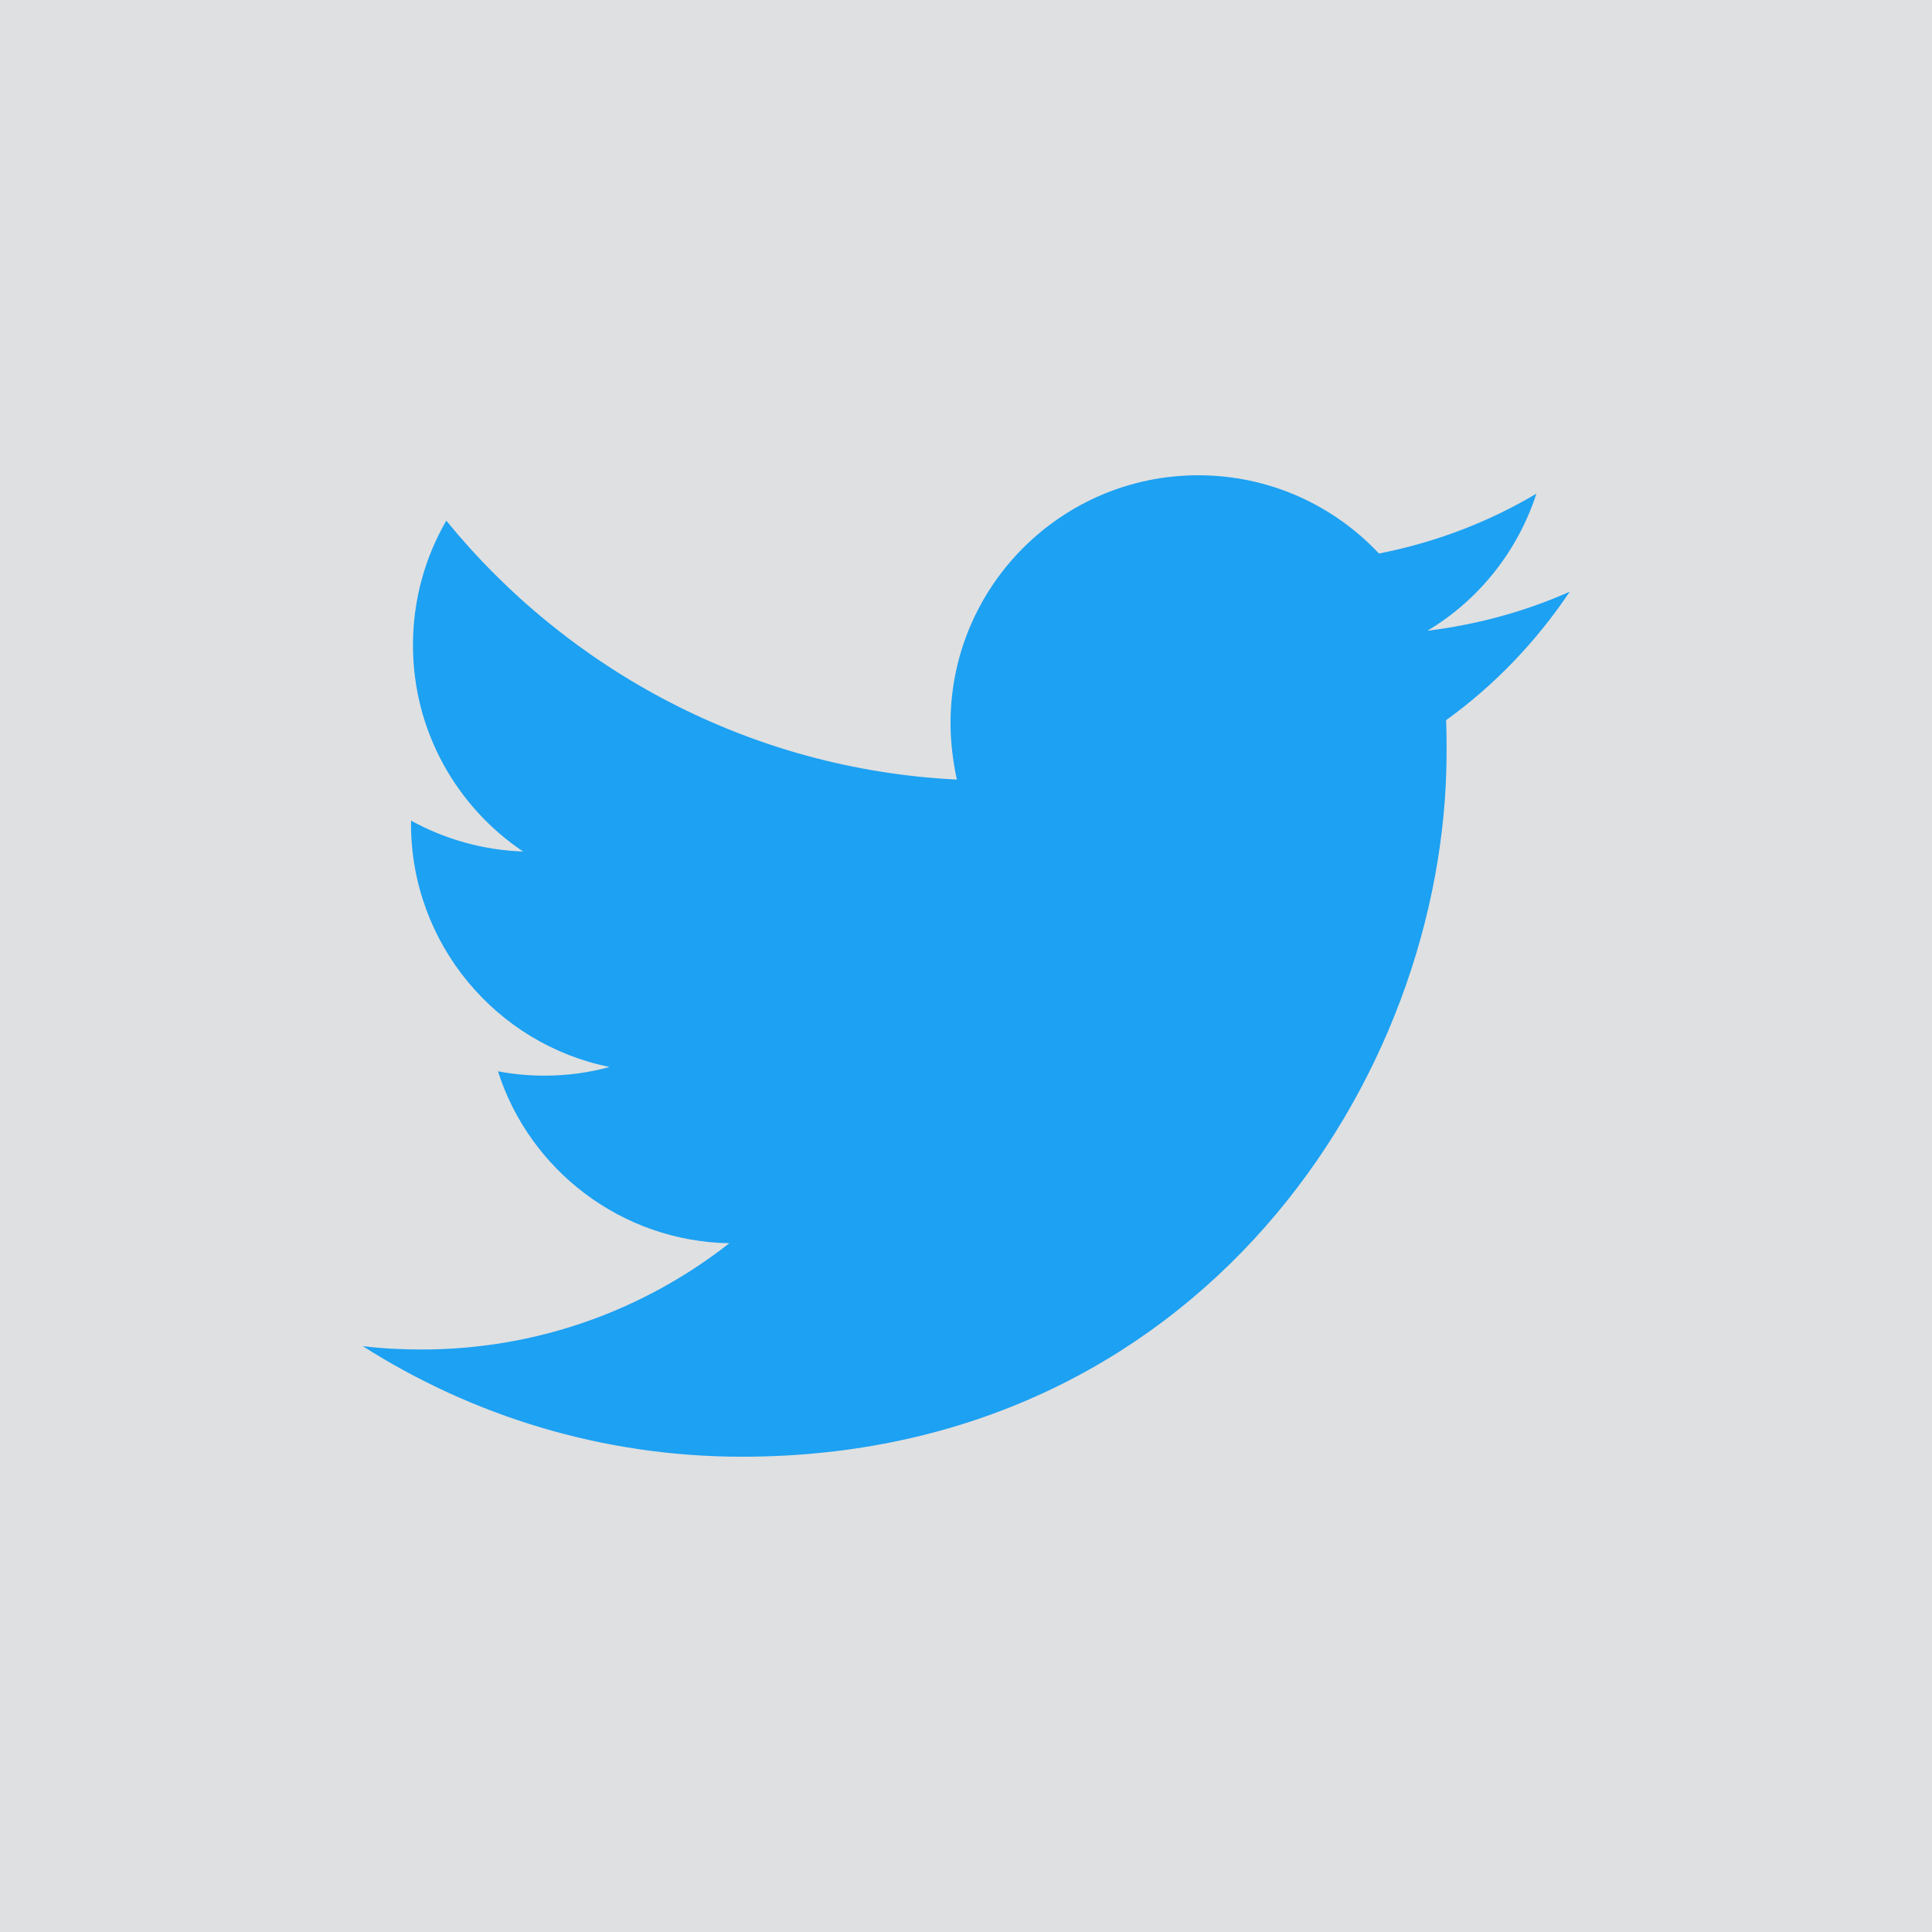
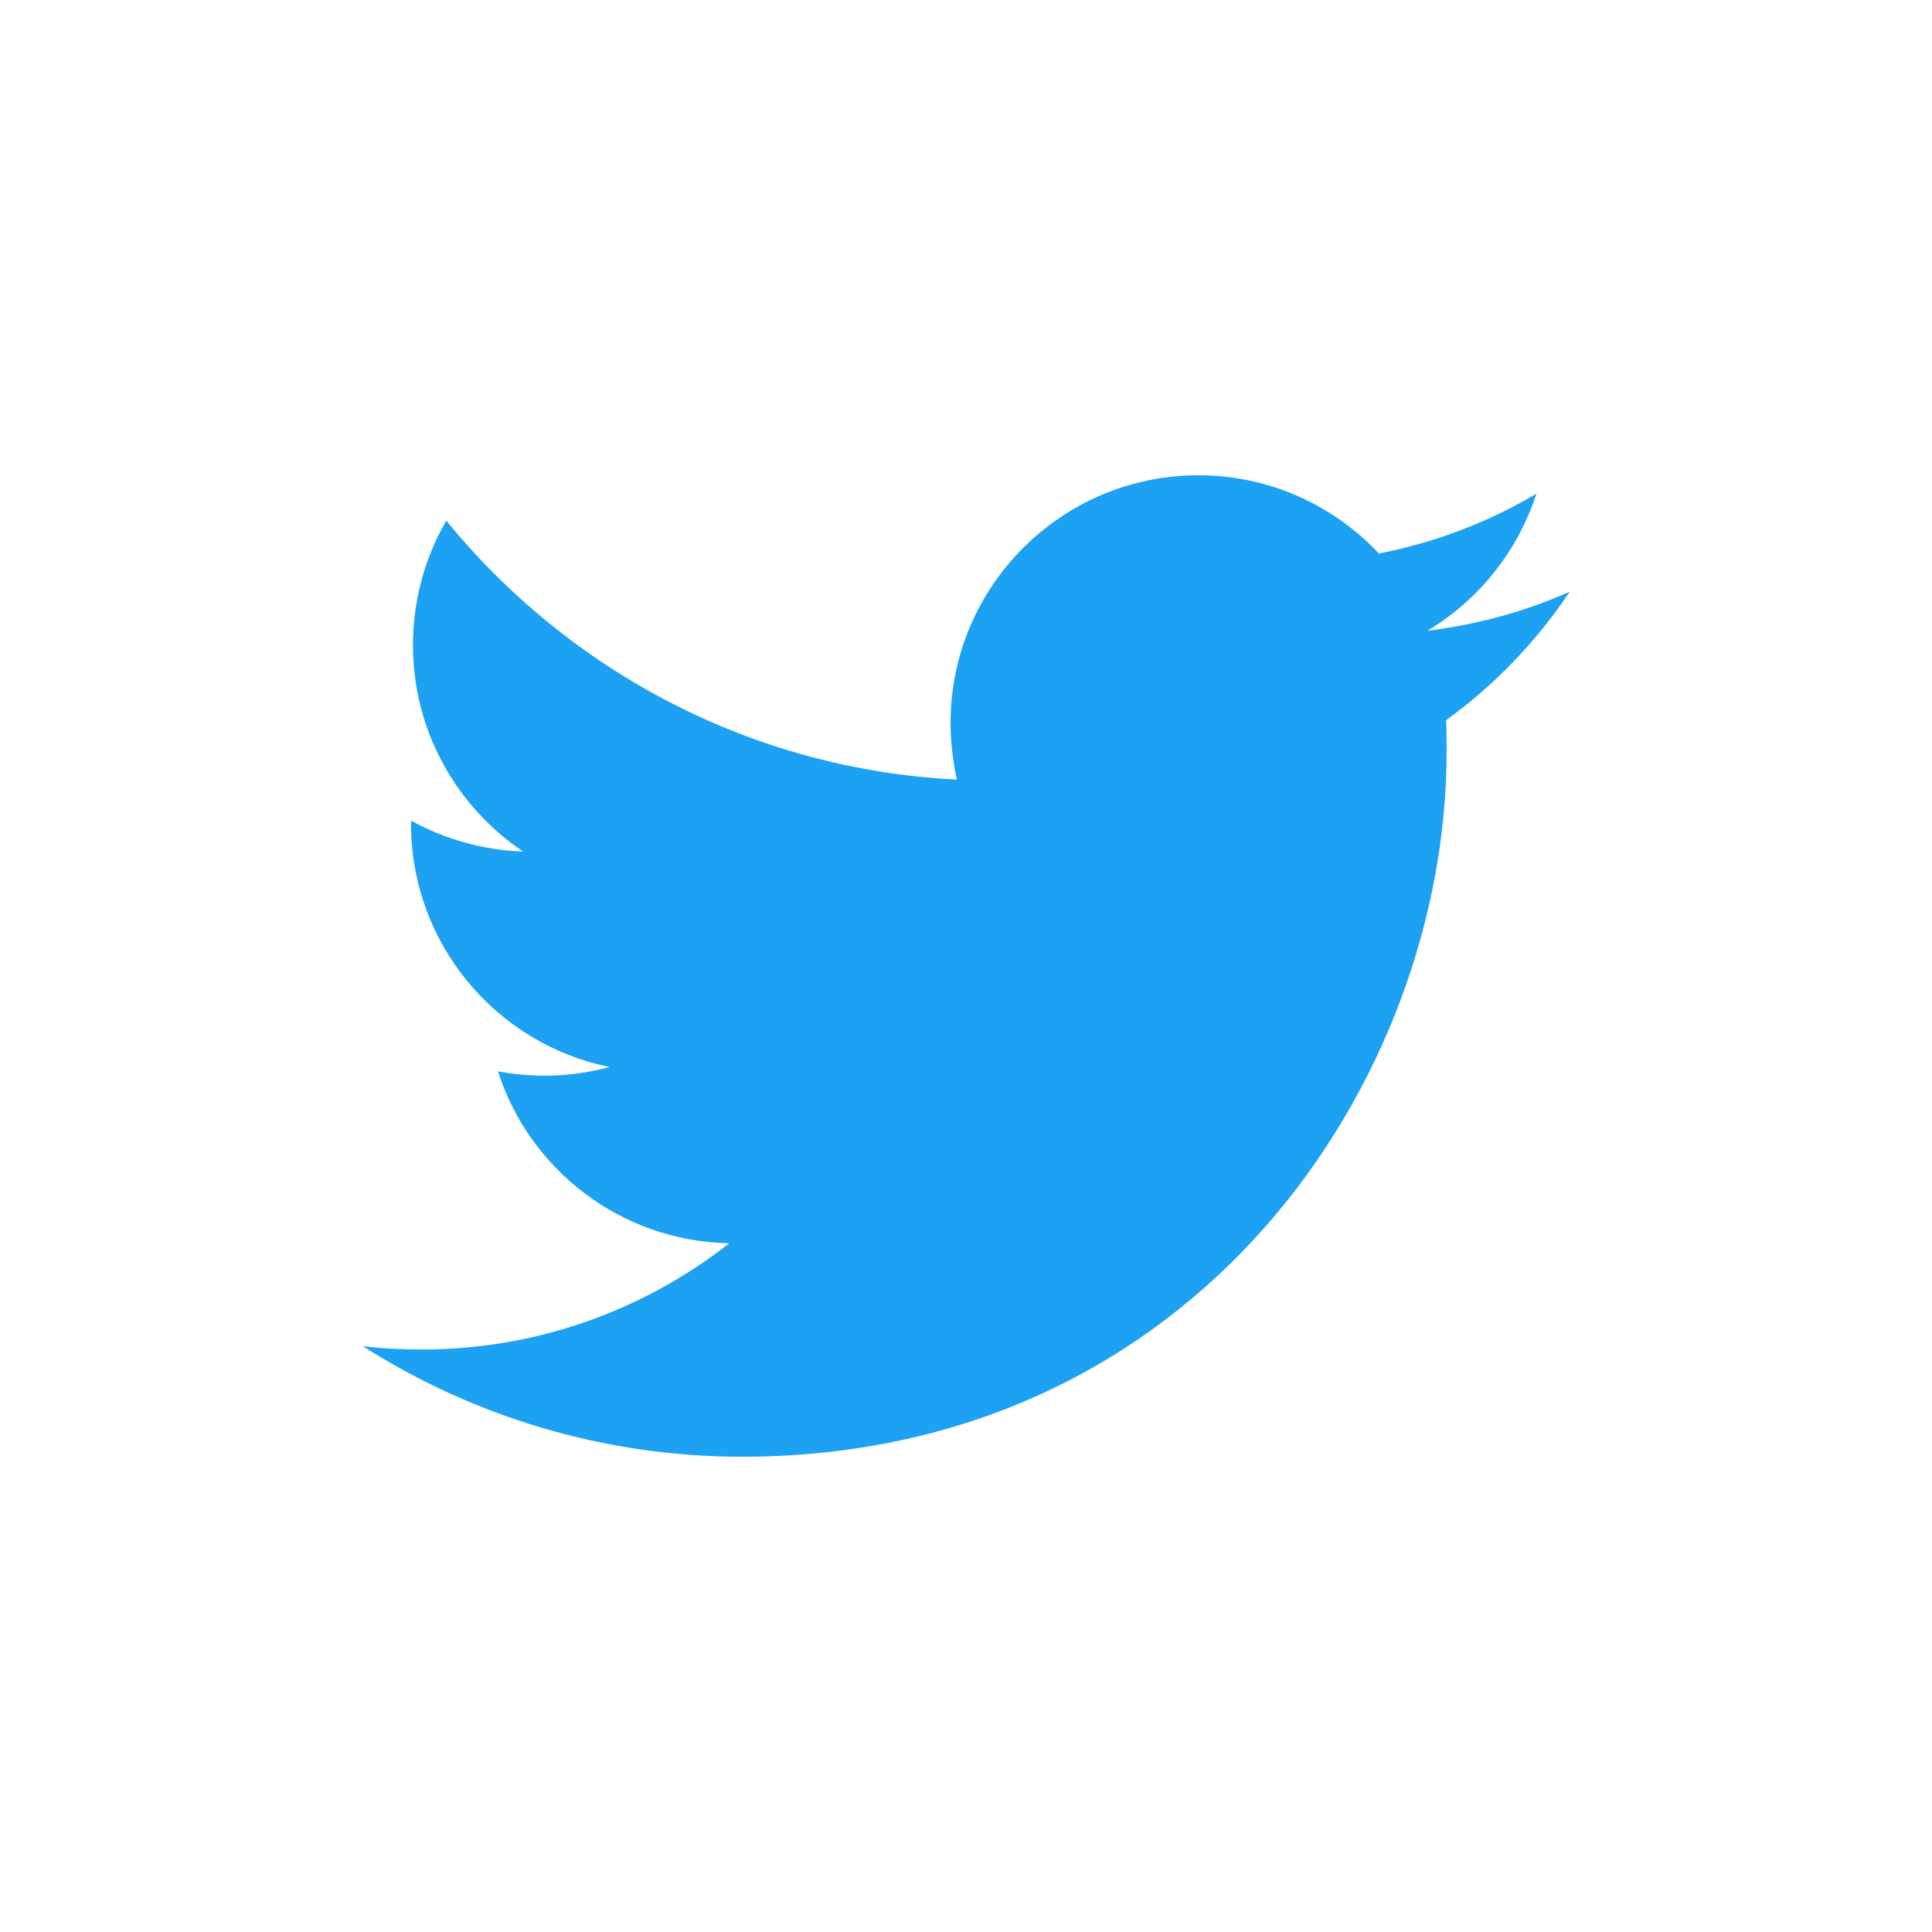
<svg xmlns="http://www.w3.org/2000/svg" version="1.1" x="0px" y="0px" viewBox="0 0 400 400" style="enable-background:new 0 0 400 400;" xml:space="preserve">
  <style type="text/css">
- 	.st0{opacity:0.15;fill:#292F33;}
	.st1{fill:#1da1f2;}
</style>
-   <g id="_x31_0_x2013_20_x25__Black_Tint">
-     <rect class="st0" width="400" height="400" />
-   </g>
  <g id="Logo__x2014__FIXED">
    <g>
      <path class="st1" d="M153.6,301.6c94.3,0,145.9-78.2,145.9-145.9c0-2.2,0-4.4-0.1-6.6c10-7.2,18.7-16.3,25.6-26.6    c-9.2,4.1-19.1,6.8-29.5,8.1c10.6-6.3,18.7-16.4,22.6-28.4c-9.9,5.9-20.9,10.1-32.6,12.4c-9.4-10-22.7-16.2-37.4-16.2    c-28.3,0-51.3,23-51.3,51.3c0,4,0.5,7.9,1.3,11.7c-42.6-2.1-80.4-22.6-105.7-53.6c-4.4,7.6-6.9,16.4-6.9,25.8    c0,17.8,9.1,33.5,22.8,42.7c-8.4-0.3-16.3-2.6-23.2-6.4c0,0.2,0,0.4,0,0.7c0,24.8,17.7,45.6,41.1,50.3c-4.3,1.2-8.8,1.8-13.5,1.8    c-3.3,0-6.5-0.3-9.6-0.9c6.5,20.4,25.5,35.2,47.9,35.6c-17.6,13.8-39.7,22-63.7,22c-4.1,0-8.2-0.2-12.2-0.7    C97.7,293.1,124.7,301.6,153.6,301.6" />
    </g>
  </g>
</svg>
